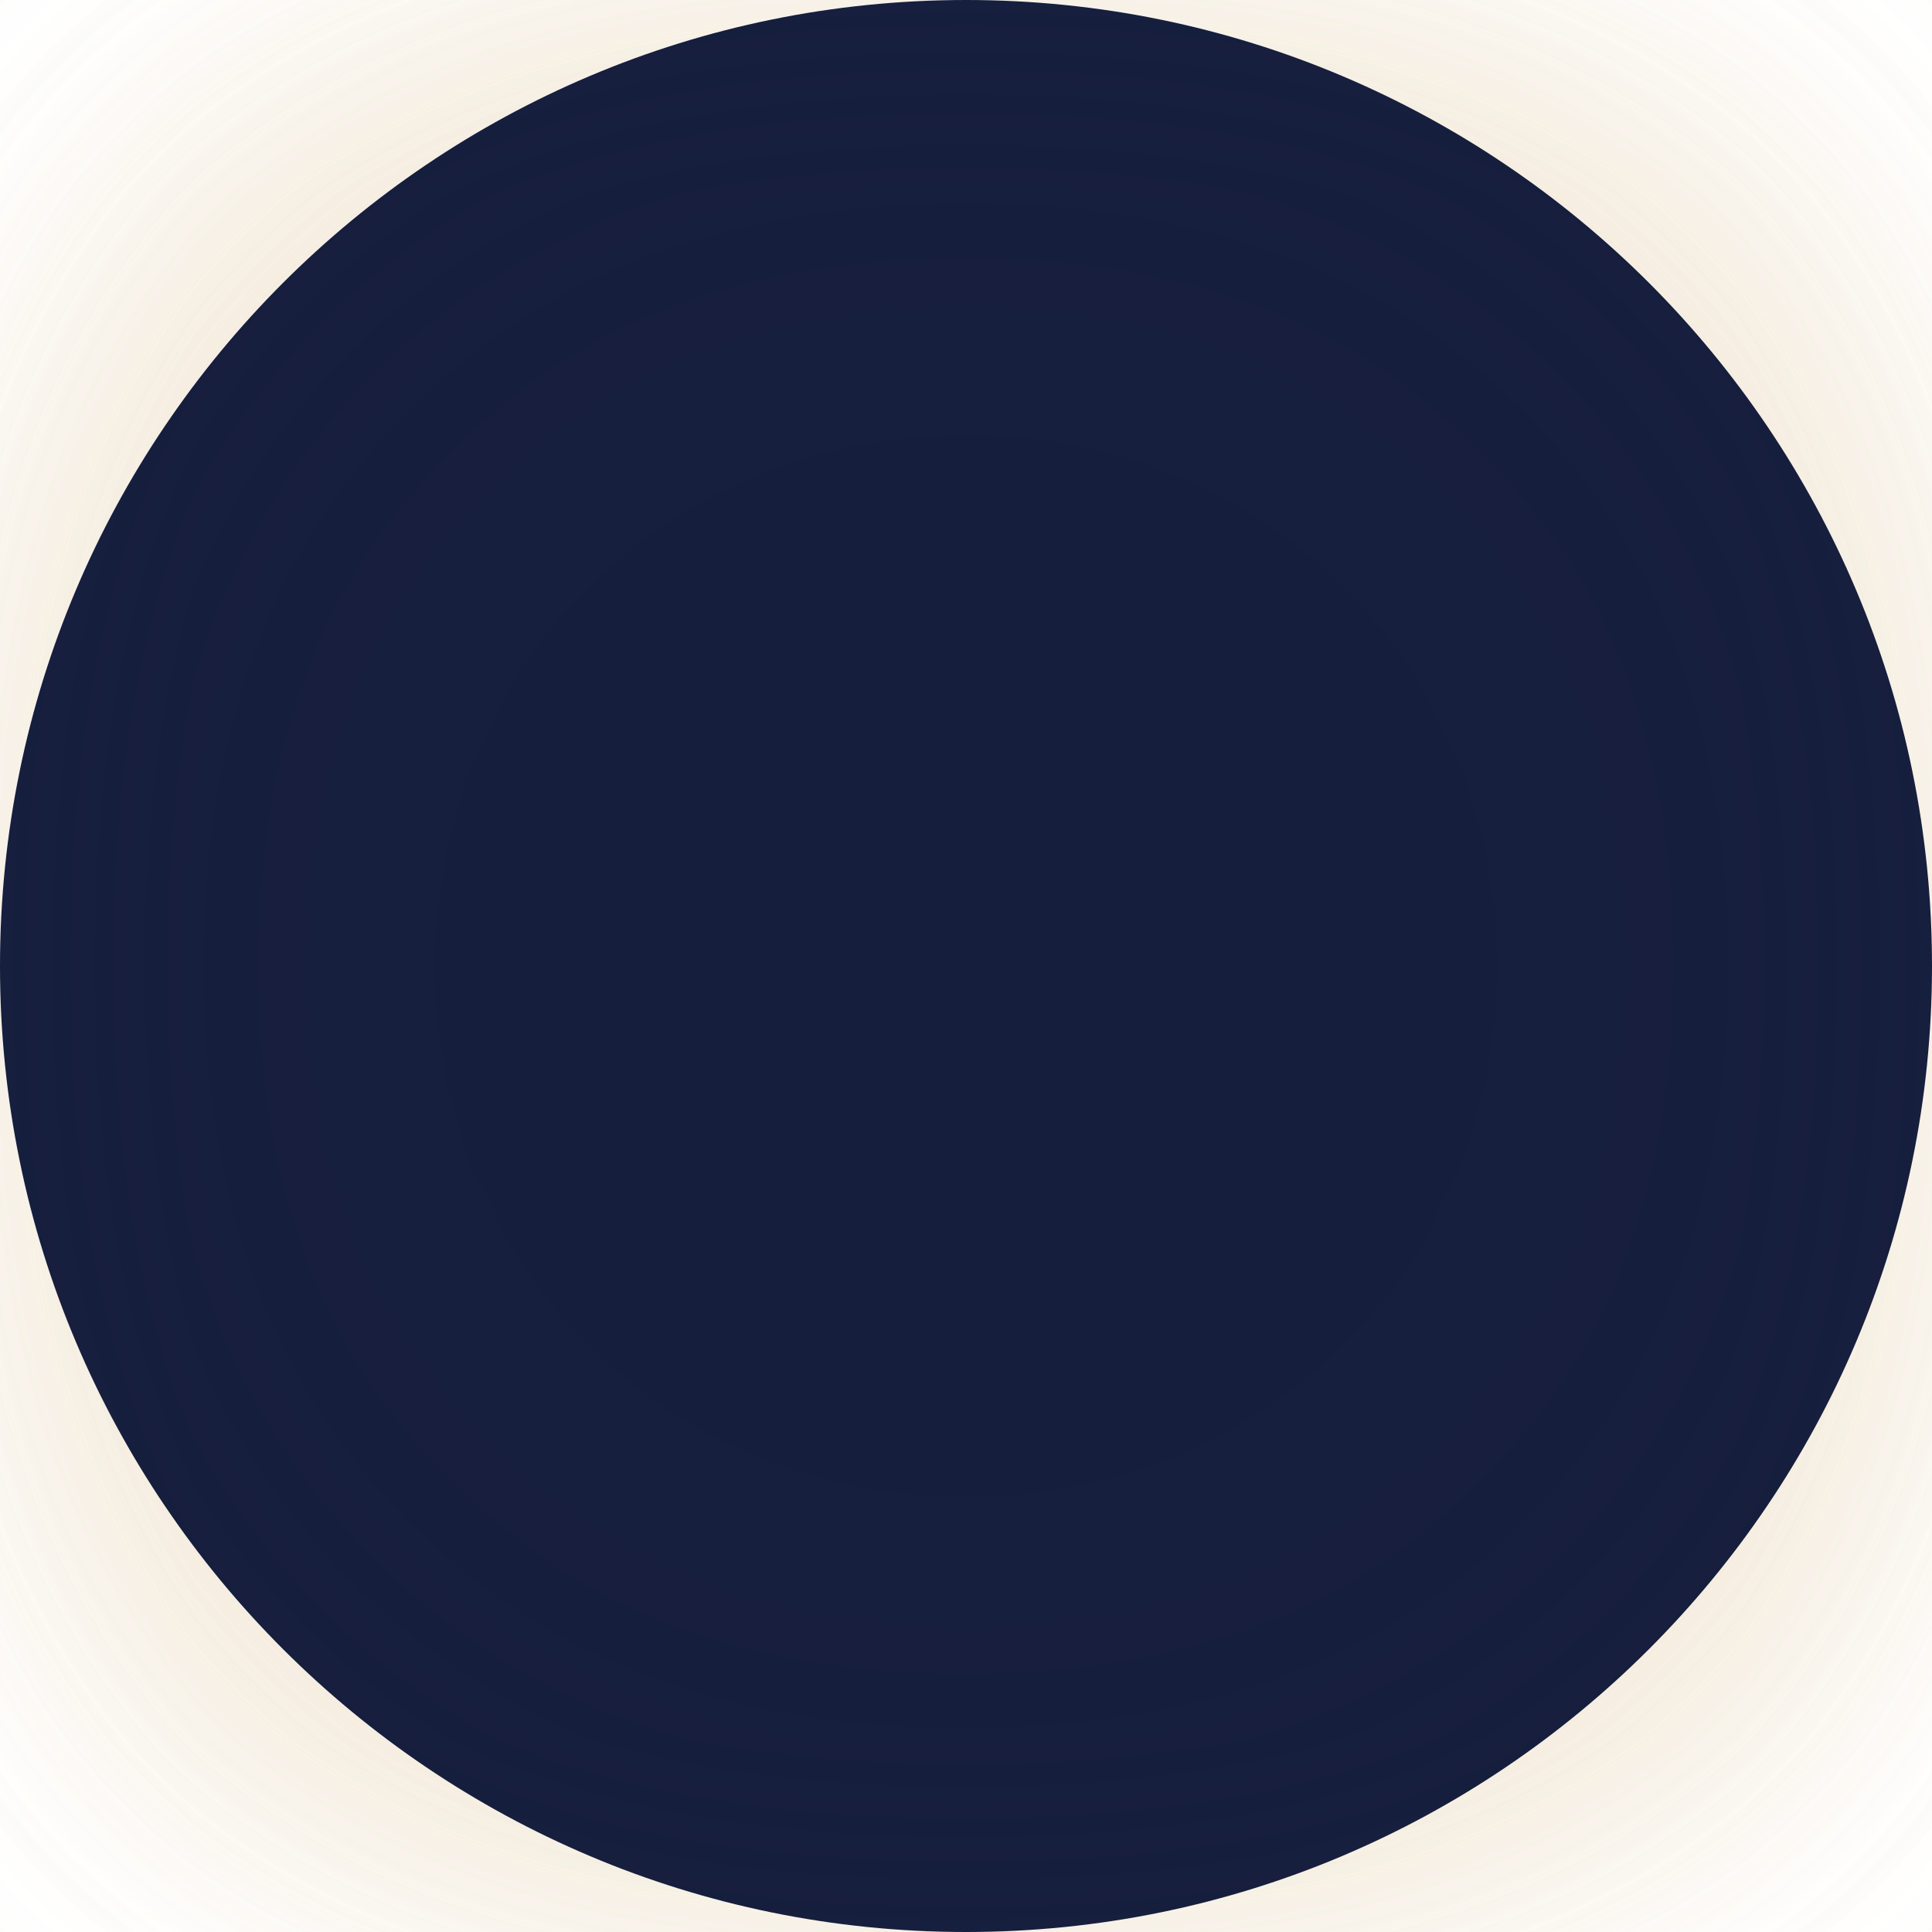
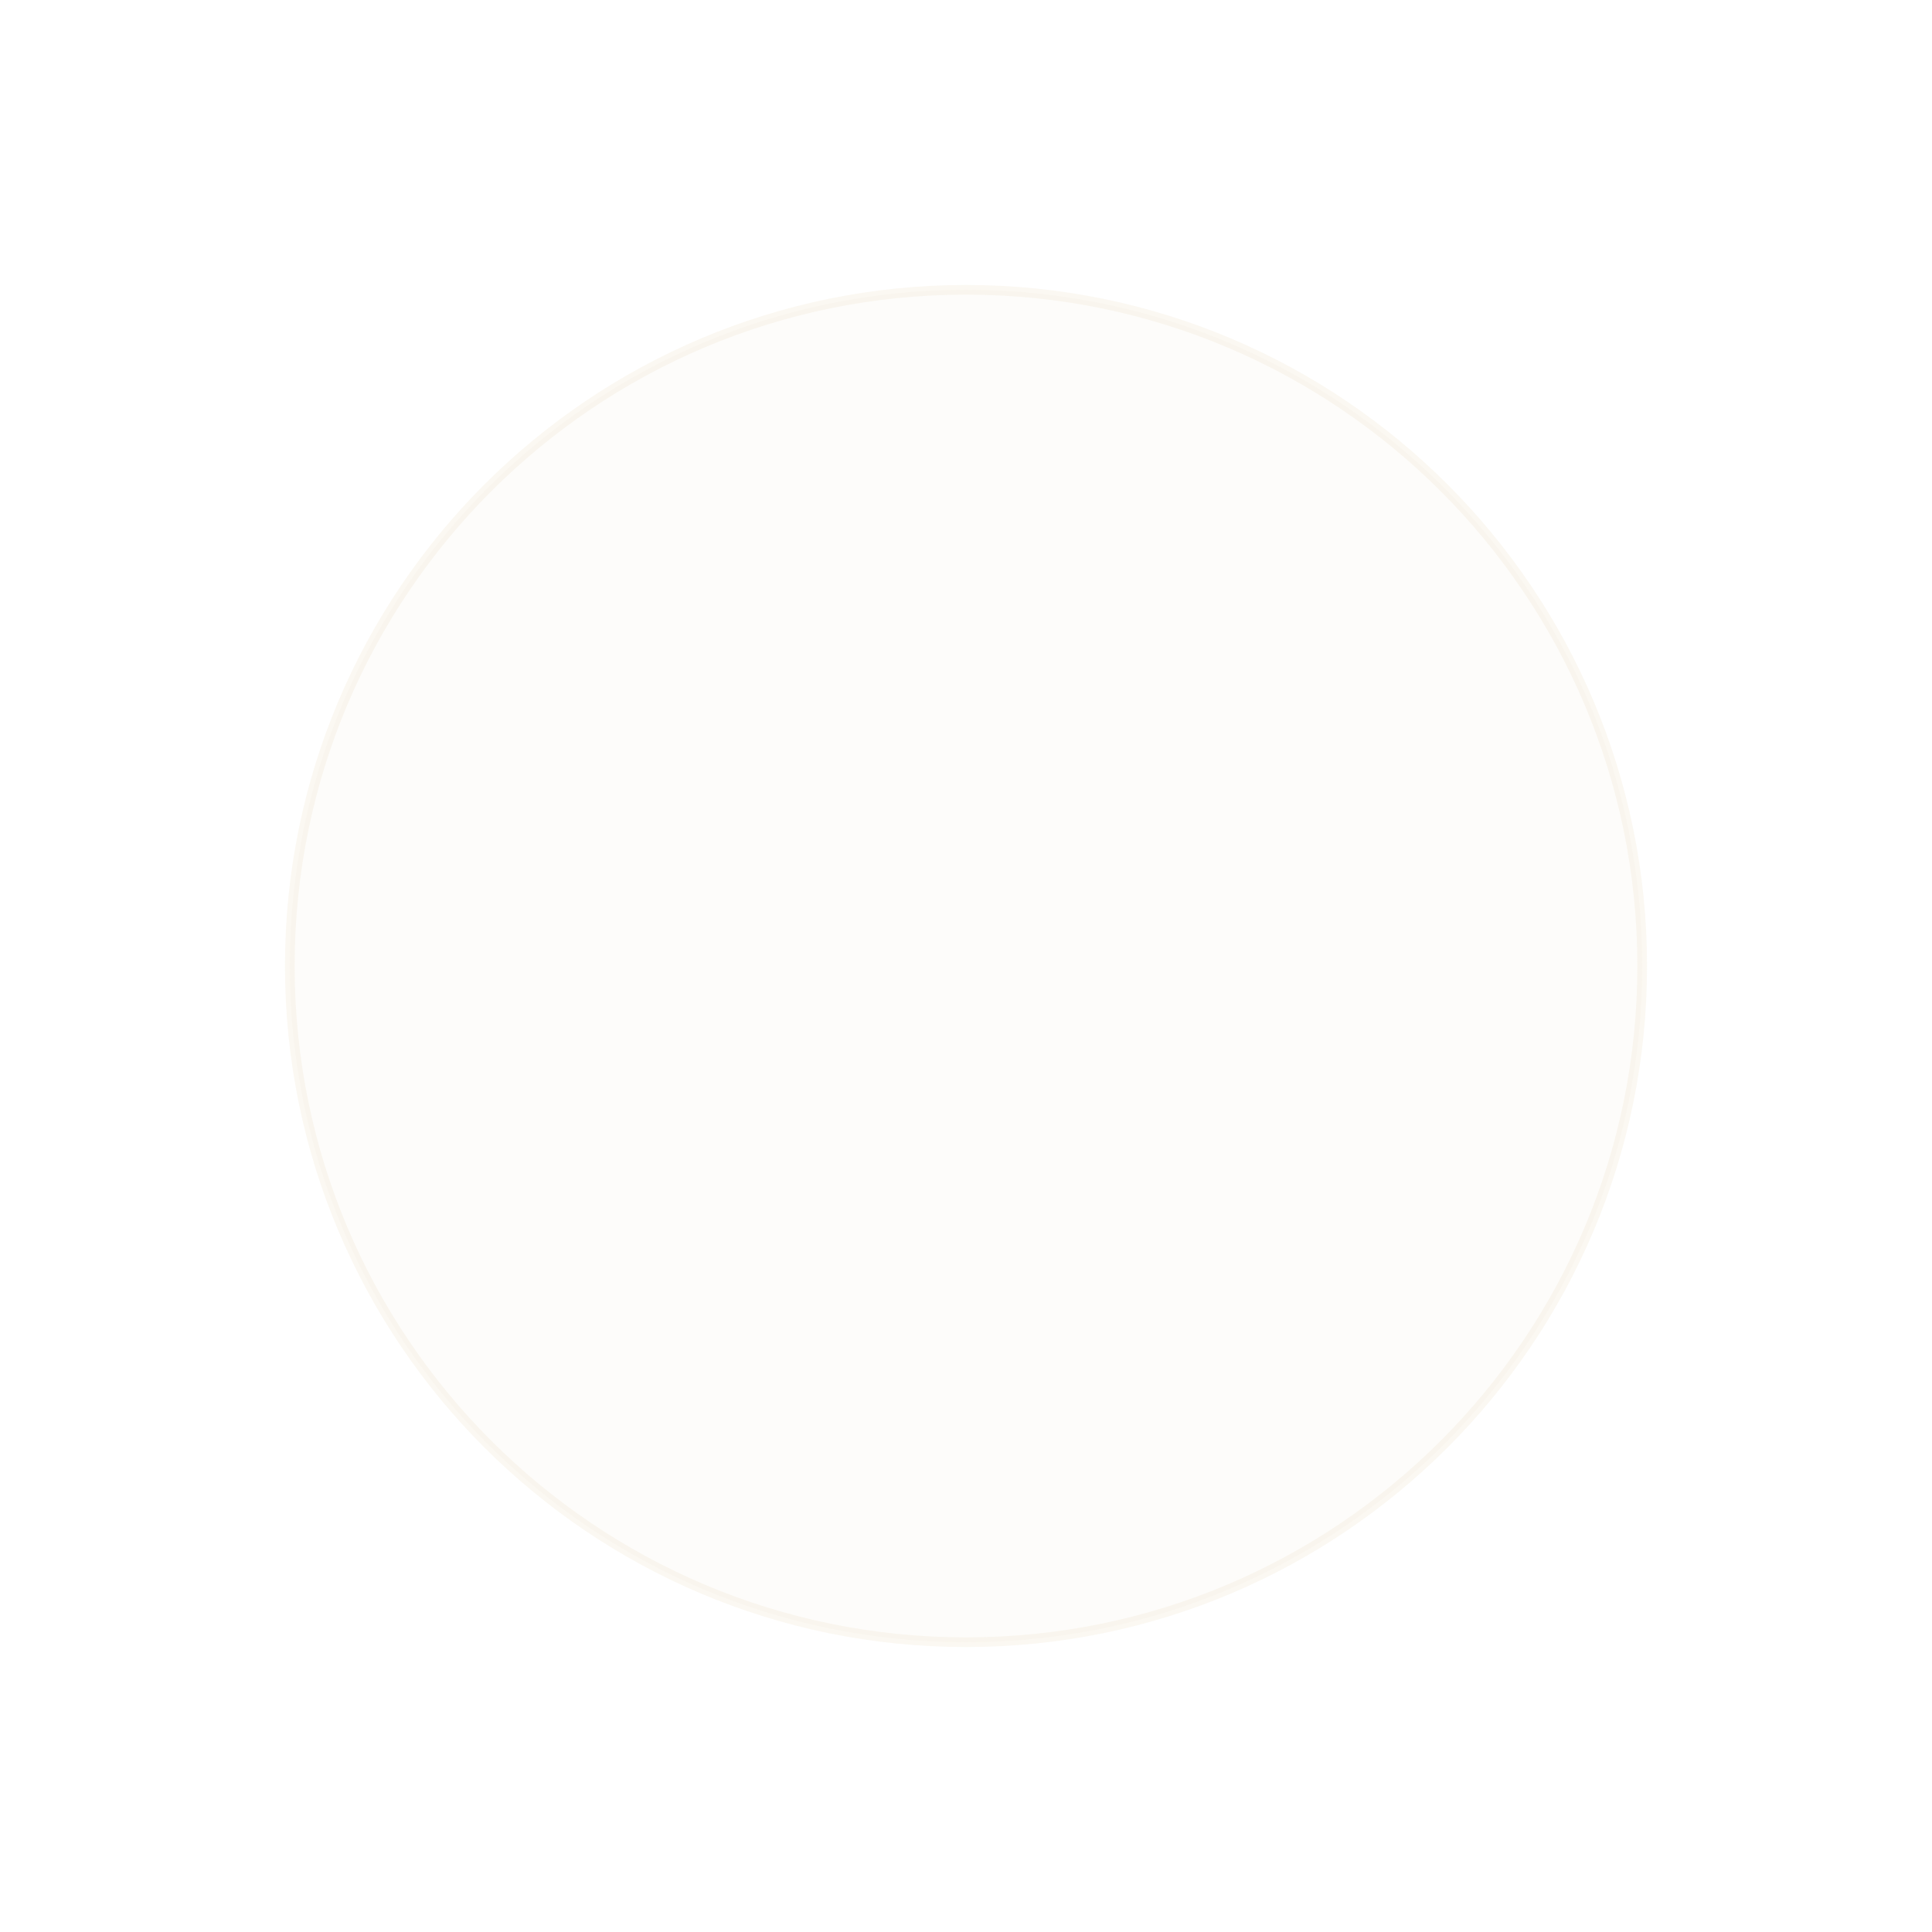
- <svg xmlns="http://www.w3.org/2000/svg" viewBox="0 0 100 100" width="100%" height="100%" overflow="visible" fill="none">
-   <g filter="url(#glow_lua_nova)">
-     <circle cx="50" cy="50" r="50" fill="#0E1637" fill-opacity="0.96" />
-   </g>
-   <defs>
-     <filter id="glow_lua_nova" x="-200%" y="-200%" width="500%" height="500%" filterUnits="userSpaceOnUse" color-interpolation-filters="sRGB">
-       <feFlood flood-opacity="0" result="BackgroundImageFix" />
-       <feColorMatrix in="SourceAlpha" type="matrix" values="0 0 0 0 0 0 0 0 0 0 0 0 0 0 0 0 0 0 127 0" result="hardAlpha" />
-       <feOffset />
-       <feGaussianBlur stdDeviation="129" />
-       <feColorMatrix type="matrix" values="0 0 0 0 0.878 0 0 0 0 0.773 0 0 0 0 0.561 0 0 0 0.18 0" />
-       <feBlend mode="normal" in2="BackgroundImageFix" result="effect1_dropShadow" />
-       <feColorMatrix in="SourceAlpha" type="matrix" values="0 0 0 0 0 0 0 0 0 0 0 0 0 0 0 0 0 0 127 0" result="hardAlpha" />
-       <feOffset />
-       <feGaussianBlur stdDeviation="78" />
-       <feColorMatrix type="matrix" values="0 0 0 0 0.878 0 0 0 0 0.773 0 0 0 0 0.561 0 0 0 0.55 0" />
-       <feBlend mode="normal" in2="effect1_dropShadow" result="effect2_dropShadow" />
-       <feColorMatrix in="SourceAlpha" type="matrix" values="0 0 0 0 0 0 0 0 0 0 0 0 0 0 0 0 0 0 127 0" result="hardAlpha" />
-       <feOffset />
-       <feGaussianBlur stdDeviation="30" />
-       <feColorMatrix type="matrix" values="0 0 0 0 0.961 0 0 0 0 0.941 0 0 0 0 0.914 0 0 0 0.88 0" />
-       <feBlend mode="normal" in2="effect2_dropShadow" result="effect3_dropShadow" />
-       <feBlend mode="normal" in="SourceGraphic" in2="effect3_dropShadow" result="shape" />
-     </filter>
-   </defs>
+ <svg xmlns="http://www.w3.org/2000/svg" viewBox="0 0 100 100" width="100%" height="100%" fill="none">
+   <circle cx="50" cy="50" r="35" fill="rgba(224, 197, 143, 0.04)" stroke="rgba(224, 197, 143, 0.12)" stroke-width="0.5" />
</svg>
